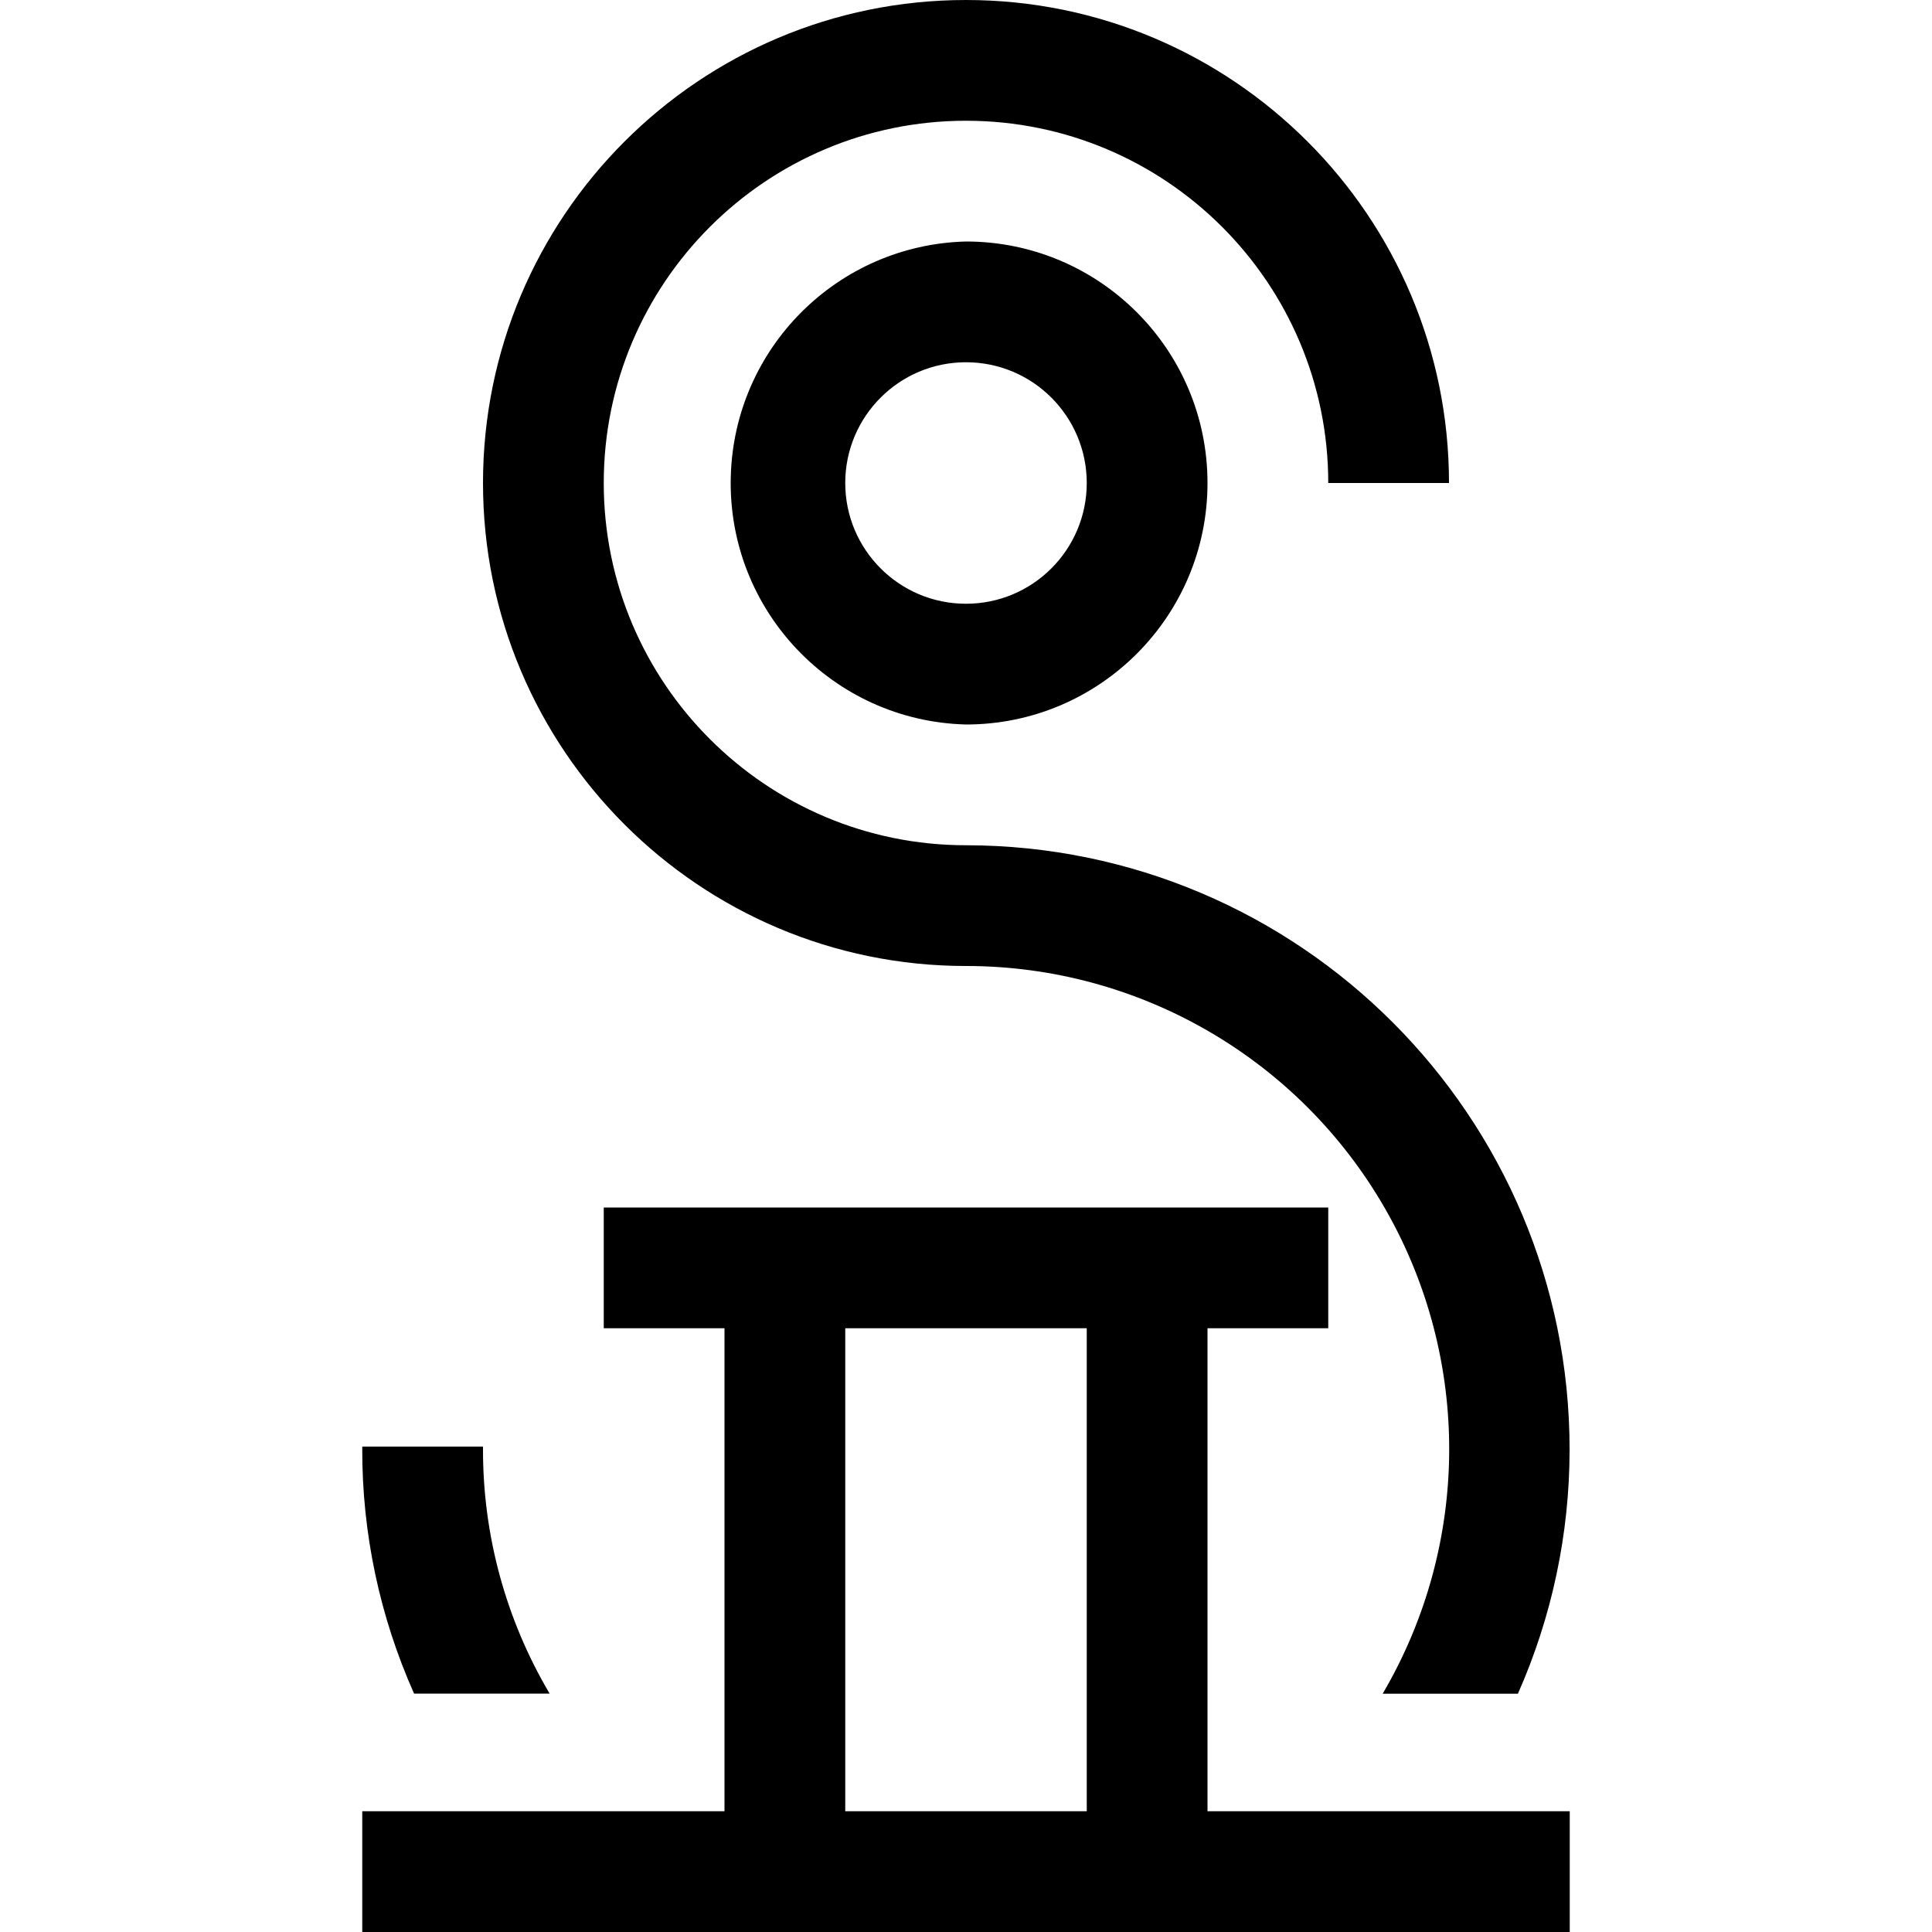
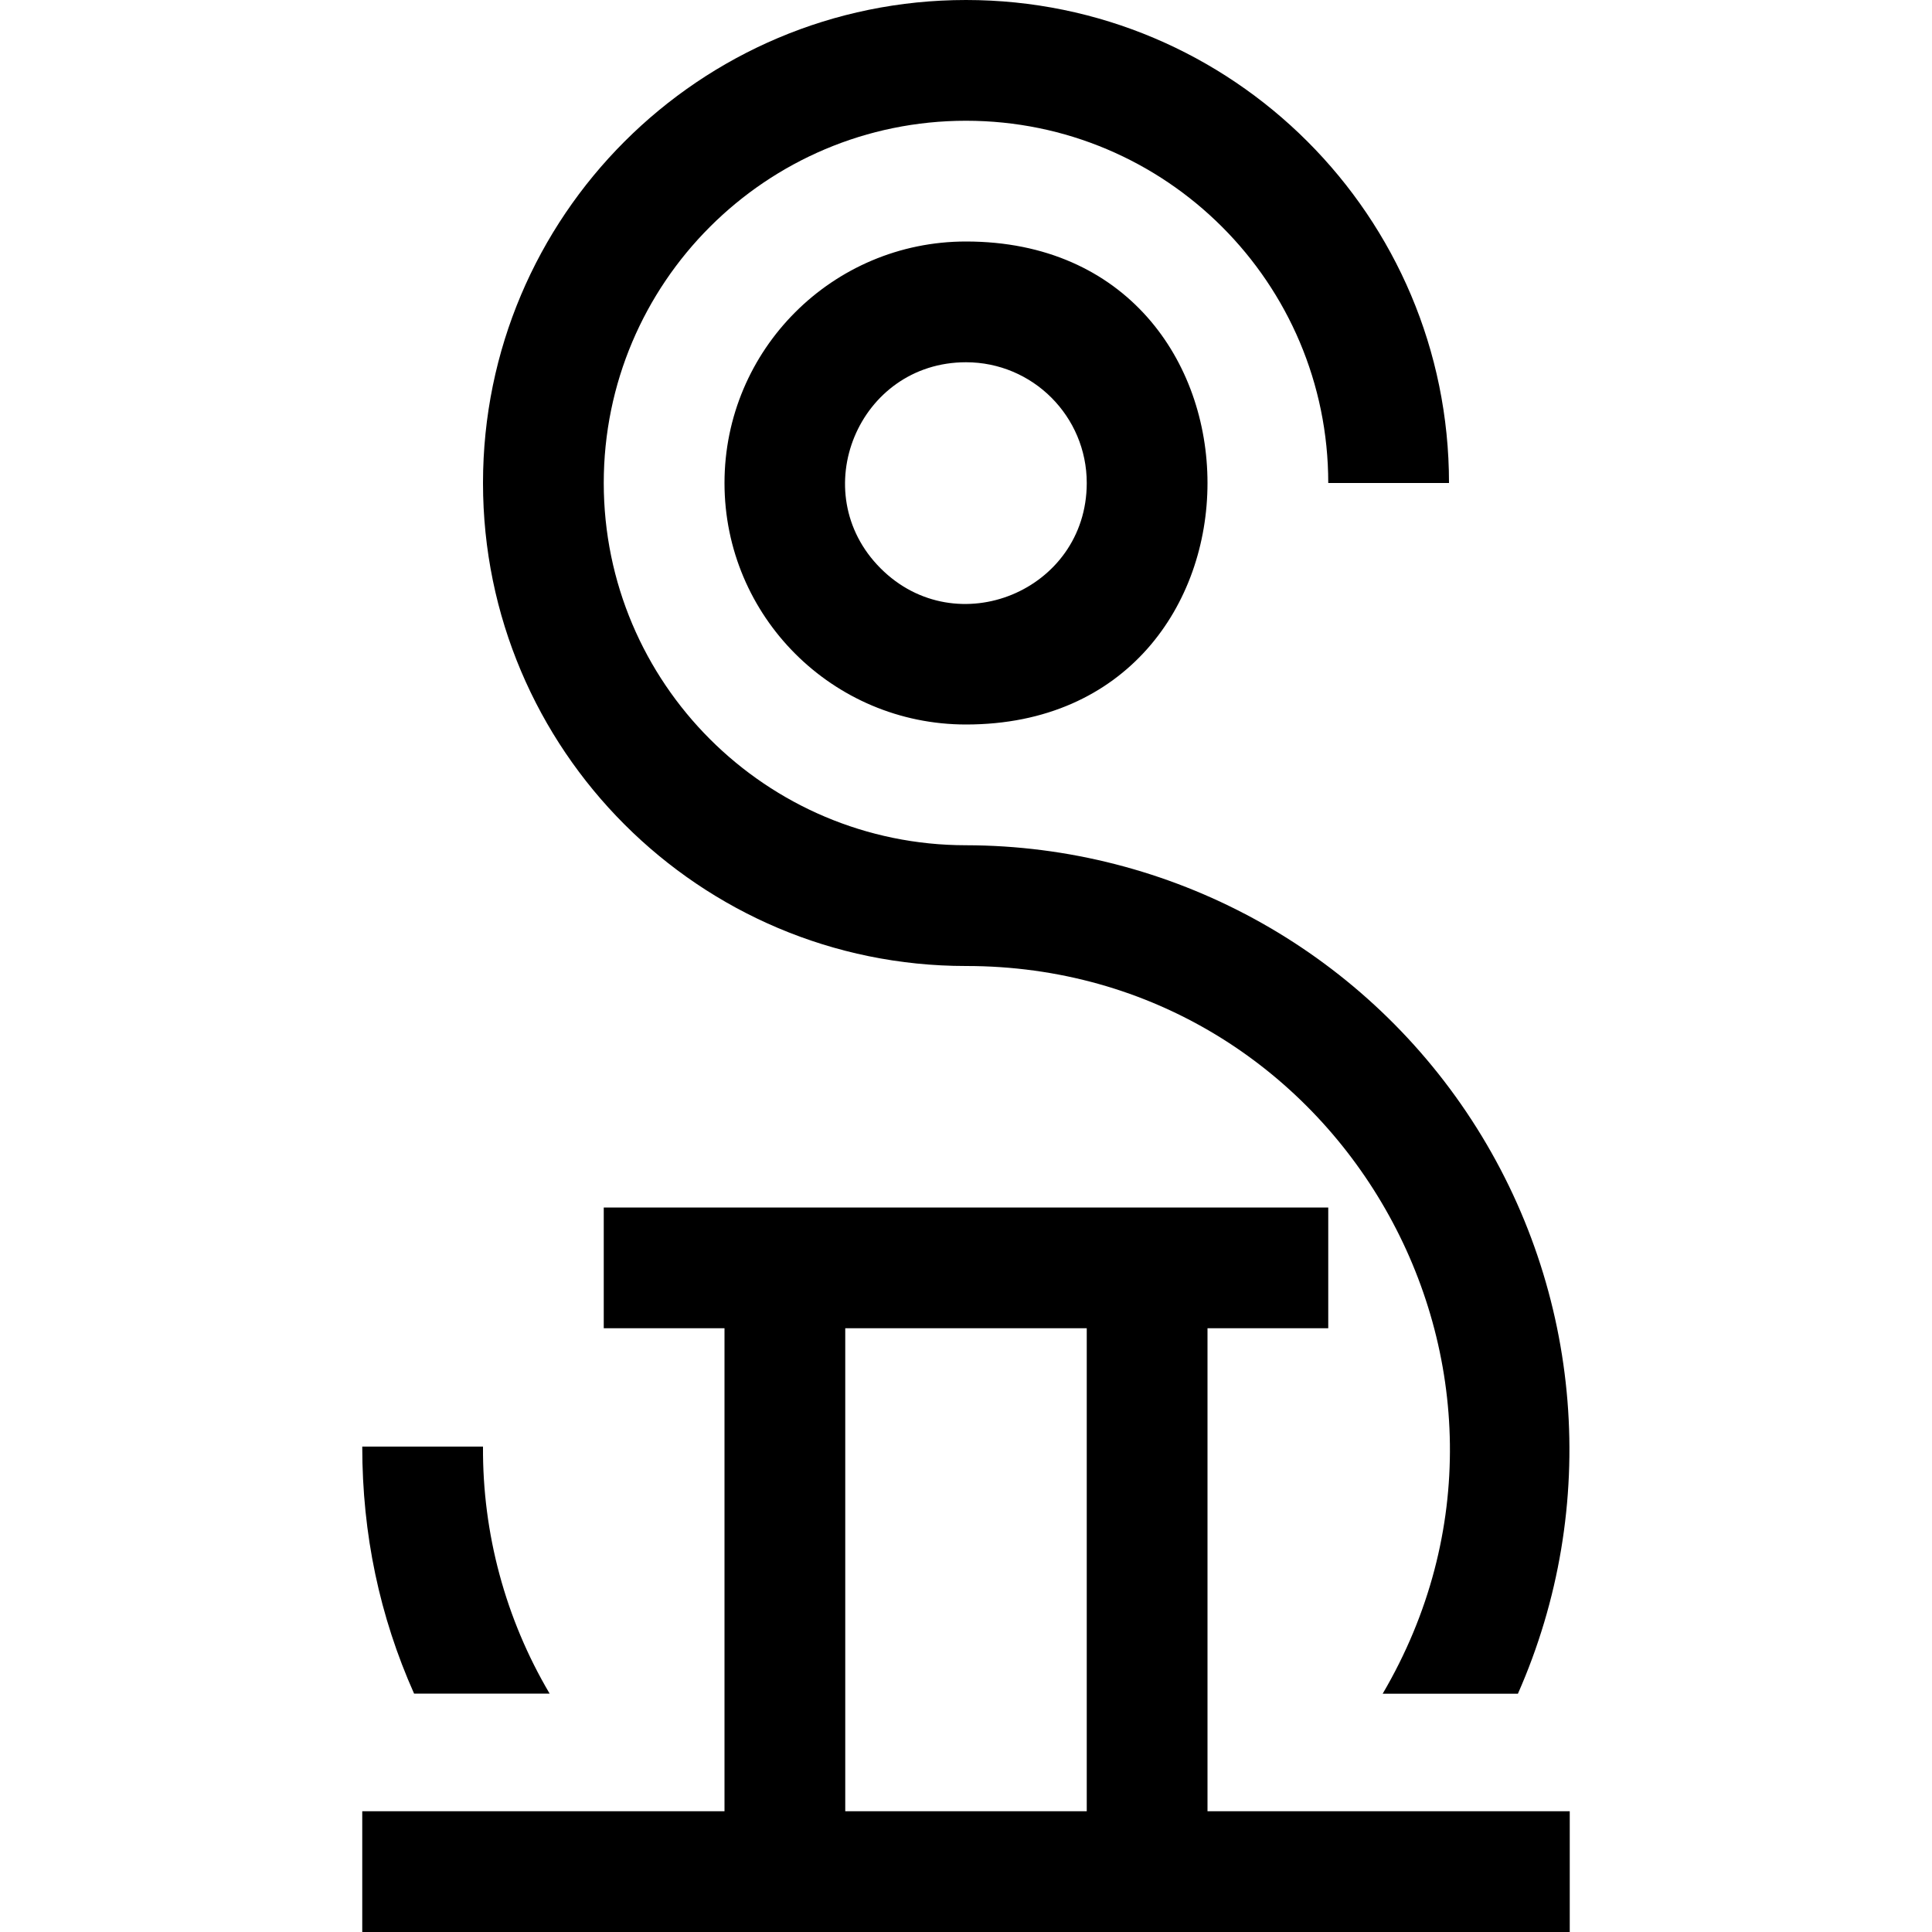
<svg xmlns="http://www.w3.org/2000/svg" viewBox="0 0 24 24">
-   <path d="M12 0C8.688 0 6 2.688 6 6s2.688 6 6 6a6.001 6.001 0 0 1 5.176 9.04h1.68a7.492 7.492 0 0 0 .642-3.03A7.507 7.507 0 0 0 12 10.5c-2.484 0-4.5-2.016-4.5-4.5S9.516 1.5 12 1.5s4.5 2.016 4.5 4.5H18c0-3.312-2.688-6-6-6zm0 3a3 3 0 0 0-2.922 2.922A3 3 0 0 0 12 9a3 3 0 0 0 0-6zm0 1.5A1.5 1.5 0 0 1 13.5 6v.002A1.5 1.5 0 1 1 12 4.5zM7.5 15v1.5H9v6H4.5V24h15v-1.5H15v-6h1.5V15h-9zm3 1.5h3v6h-3v-6zm-6 1.47V18a7.418 7.418 0 0 0 .644 3.039h1.684A5.94 5.94 0 0 1 6 18v-.03H4.5Z" />
+   <path d="M12 0C8.688 0 6 2.688 6 6s2.688 6 6 6c4.64-.001 7.526 5.039 5.176 9.04h1.68A7.507 7.507 0 0 0 12 10.5 4.502 4.502 0 0 1 7.5 6c0-2.484 2.016-4.5 4.5-4.5s4.5 2.016 4.5 4.5H18c0-3.312-2.688-6-6-6Zm0 3a3 3 0 0 0 0 6c4 0 4-6 0-6Zm0 1.5A1.5 1.5 0 0 1 13.5 6v.002c-.002 1.336-1.617 2.003-2.561 1.058C9.995 6.115 10.664 4.5 12 4.5ZM7.5 15v1.5H9v6H4.5V24h15v-1.5H15v-6h1.5V15Zm3 1.5h3v6h-3zm-6 1.47c0 1.09.216 2.109.644 3.069h1.684A5.957 5.957 0 0 1 6 17.97Z" />
</svg>
